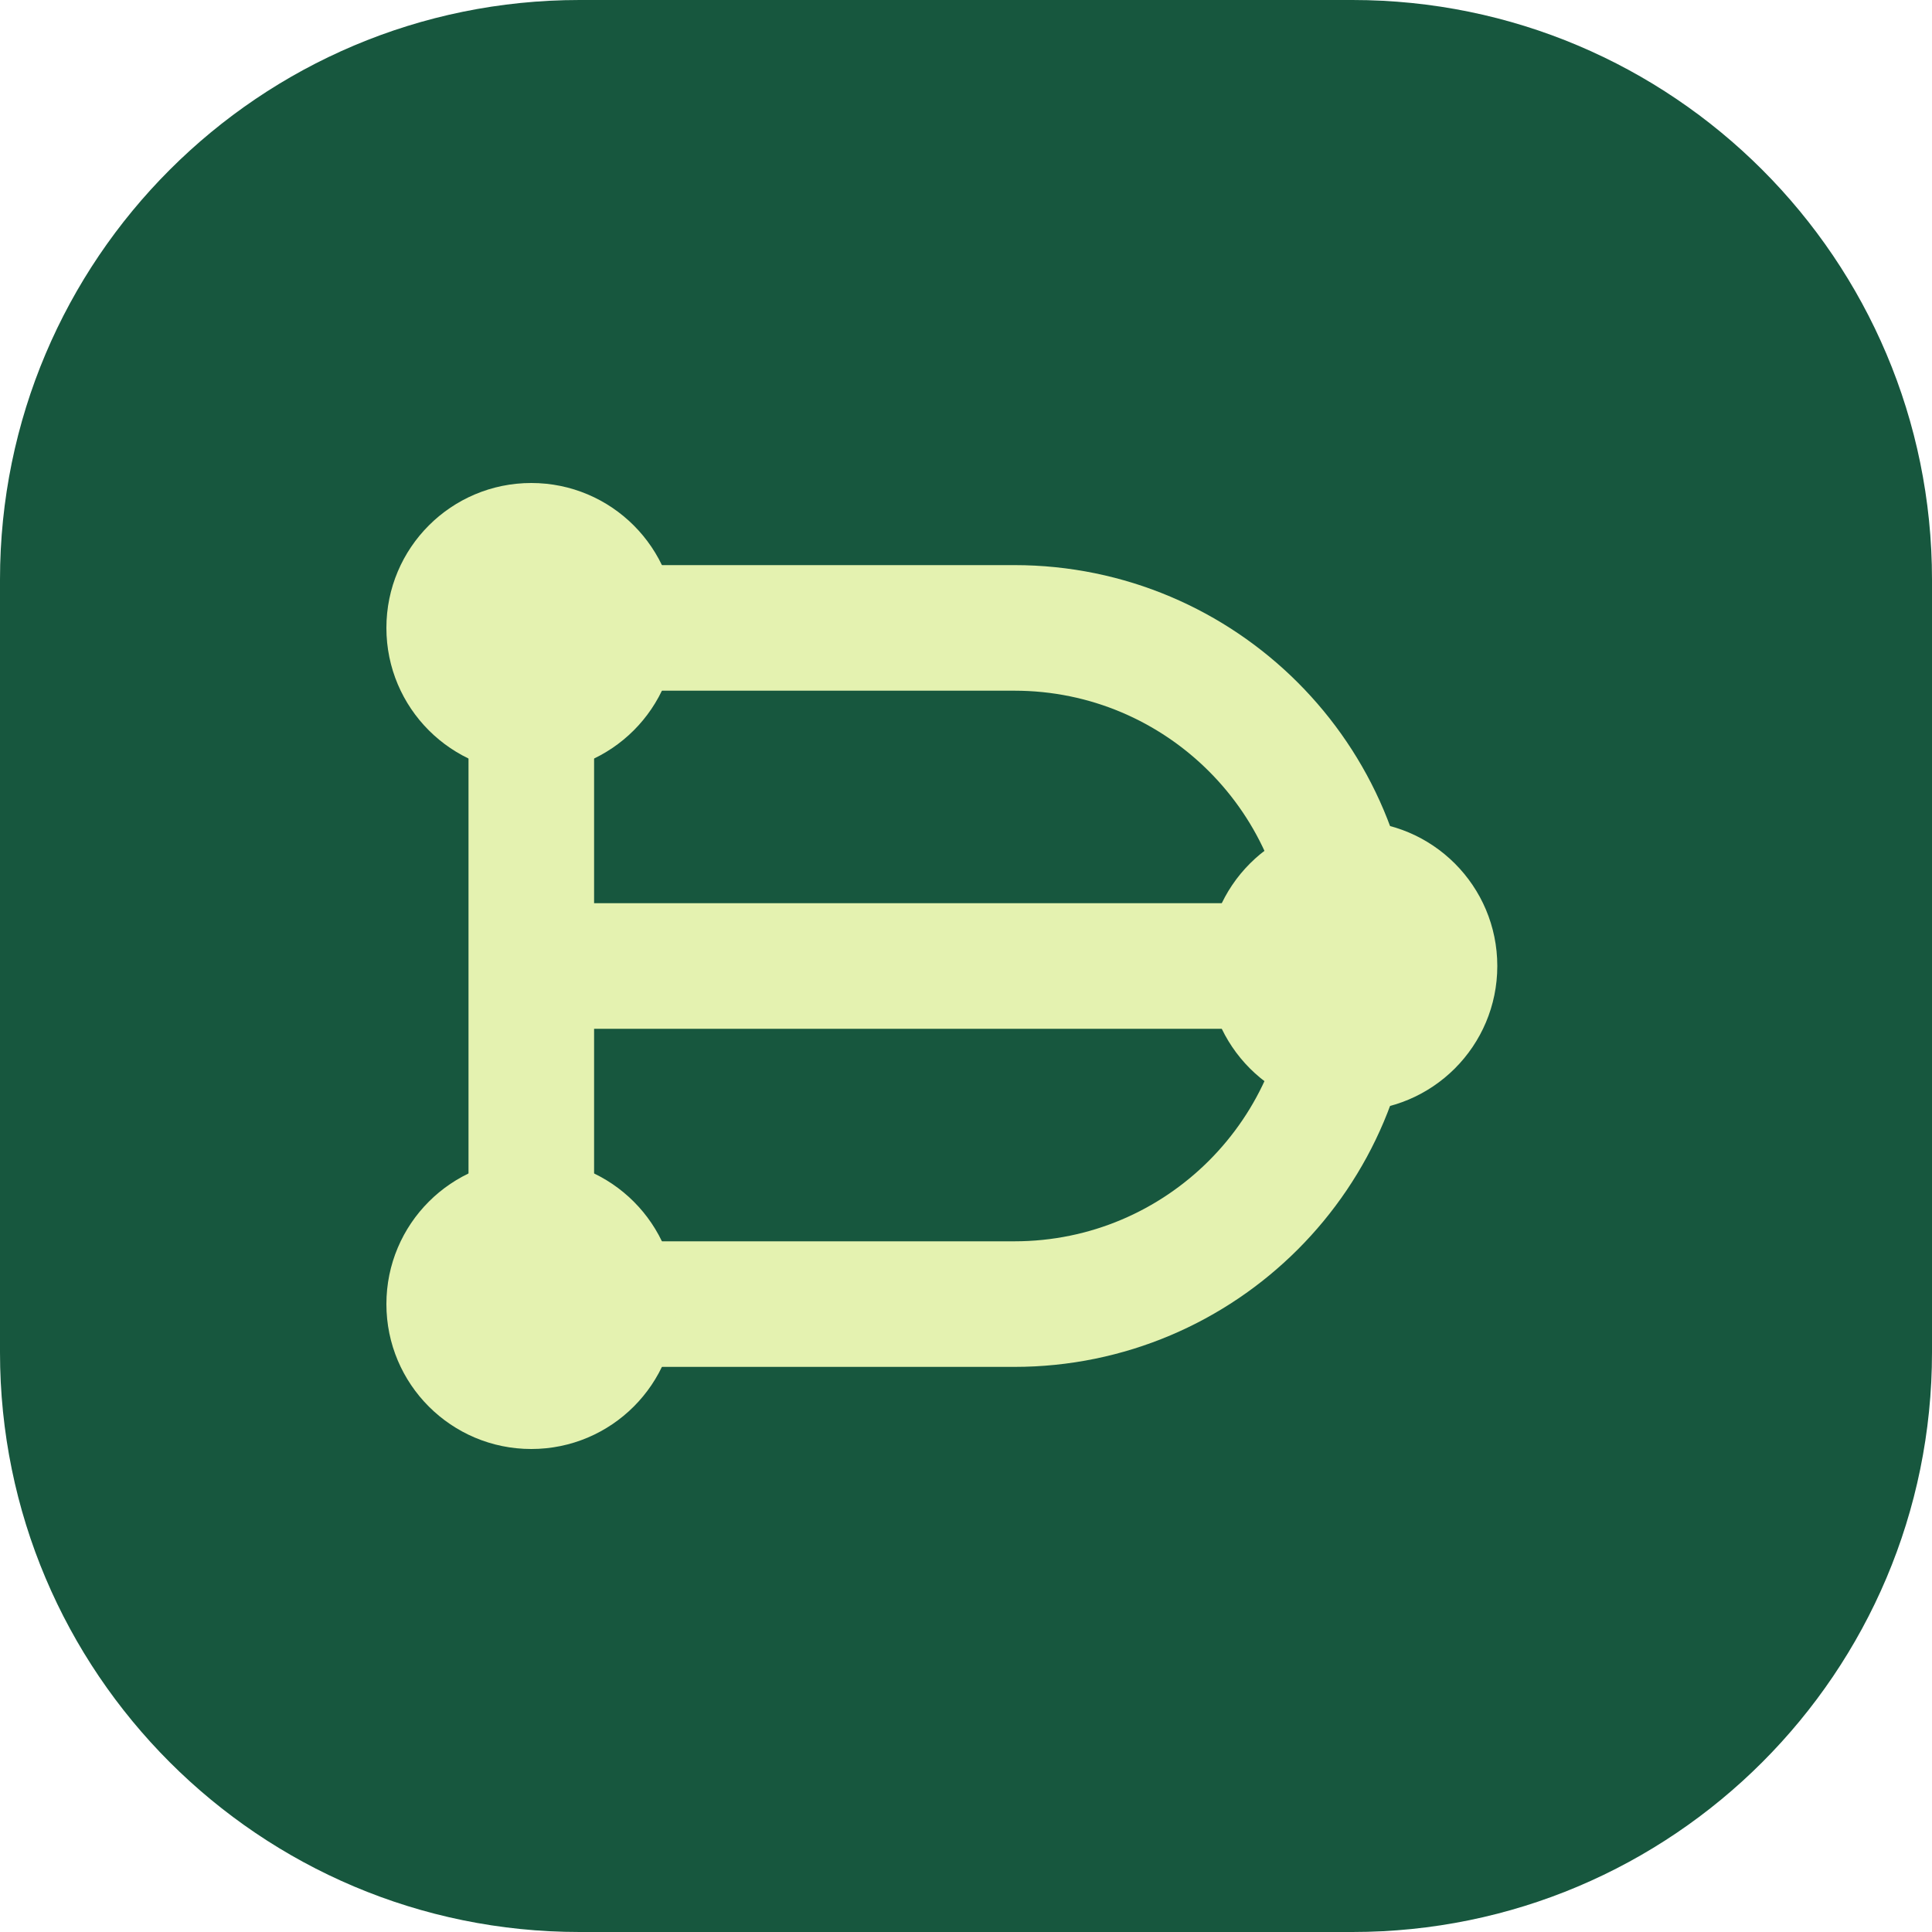
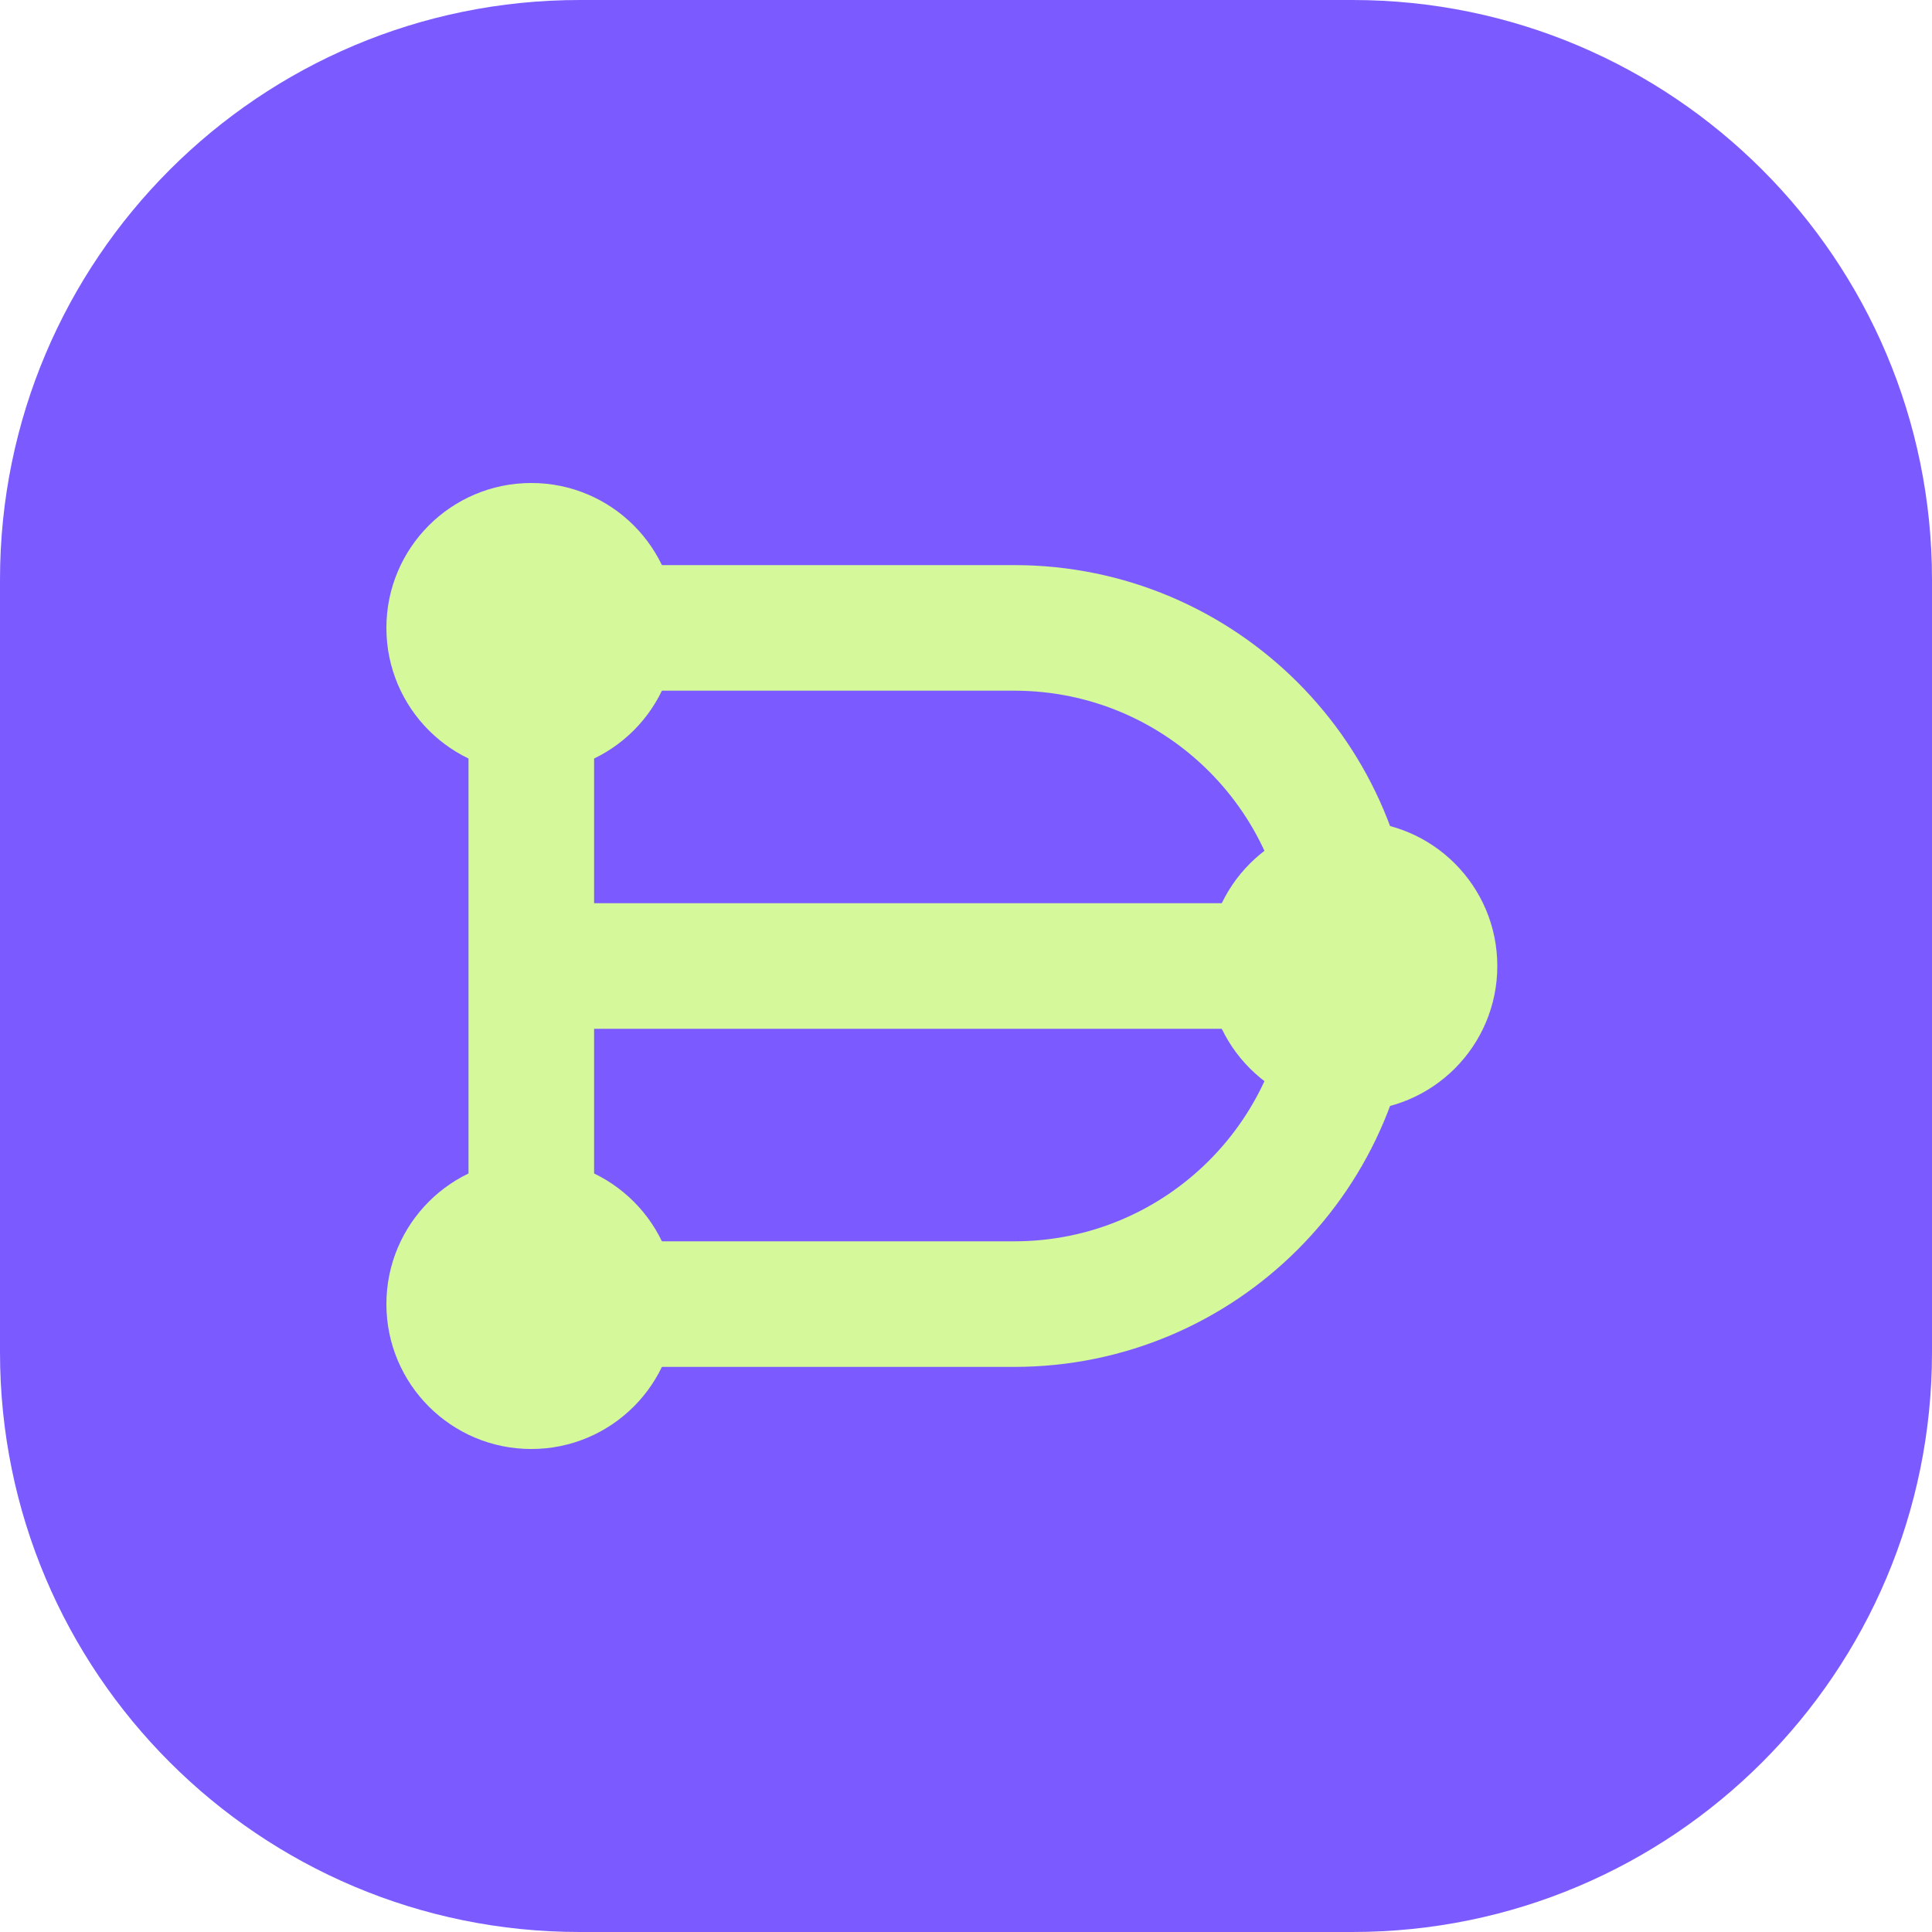
<svg xmlns="http://www.w3.org/2000/svg" viewBox="0 0 40 40">
-   <rect width="40" height="40" rx="12" fill="#17573e" />
-   <path d="M11 13h10a7 7 0 0 1 0 14H11V13Zm0 7h17" fill="none" stroke="#e4f2b0" stroke-width="2.6" />
-   <circle cx="11" cy="13" r="3" fill="#e4f2b0" />
-   <circle cx="11" cy="27" r="3" fill="#e4f2b0" />
-   <circle cx="28" cy="20" r="3" fill="#e4f2b0" />
+   <rect width="40" height="40" rx="12" fill="#7b5bff" />
+   <path d="M11 13h10a7 7 0 0 1 0 14H11V13Zm0 7h17" fill="none" stroke="#d5f89b" stroke-width="2.6" />
+   <circle cx="11" cy="13" r="3" fill="#d5f89b" />
+   <circle cx="11" cy="27" r="3" fill="#d5f89b" />
+   <circle cx="28" cy="20" r="3" fill="#d5f89b" />
</svg>
